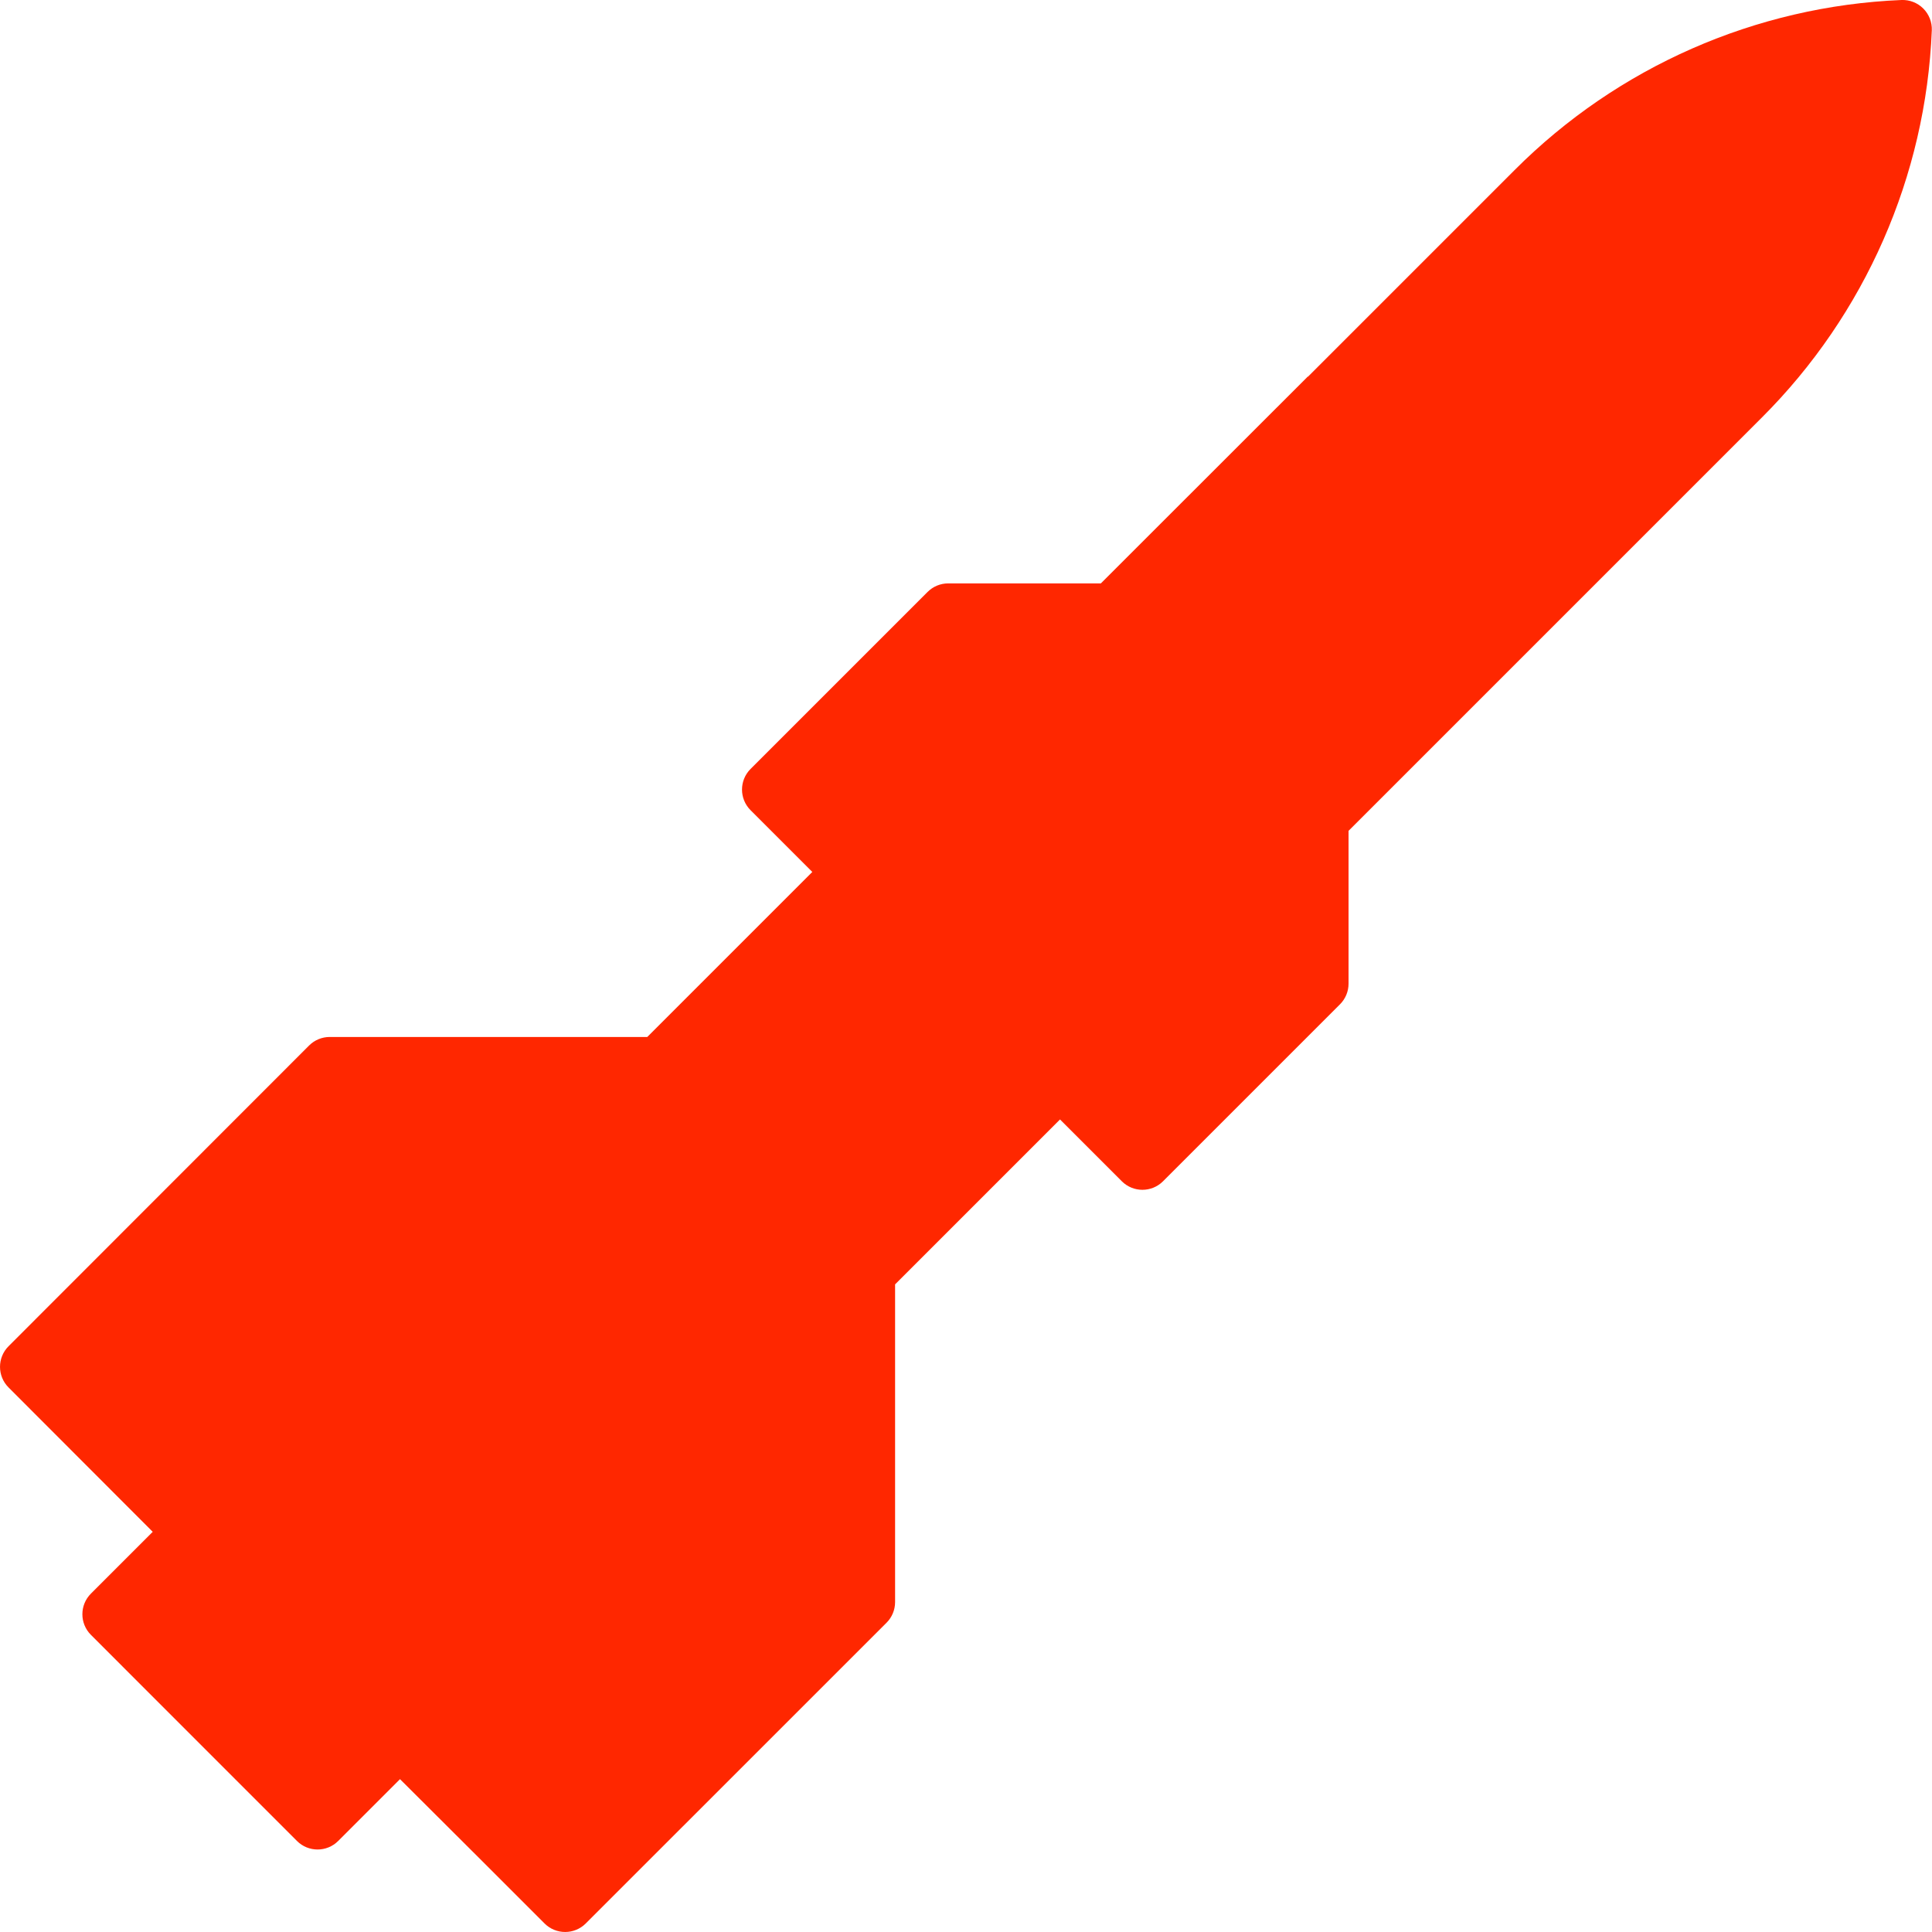
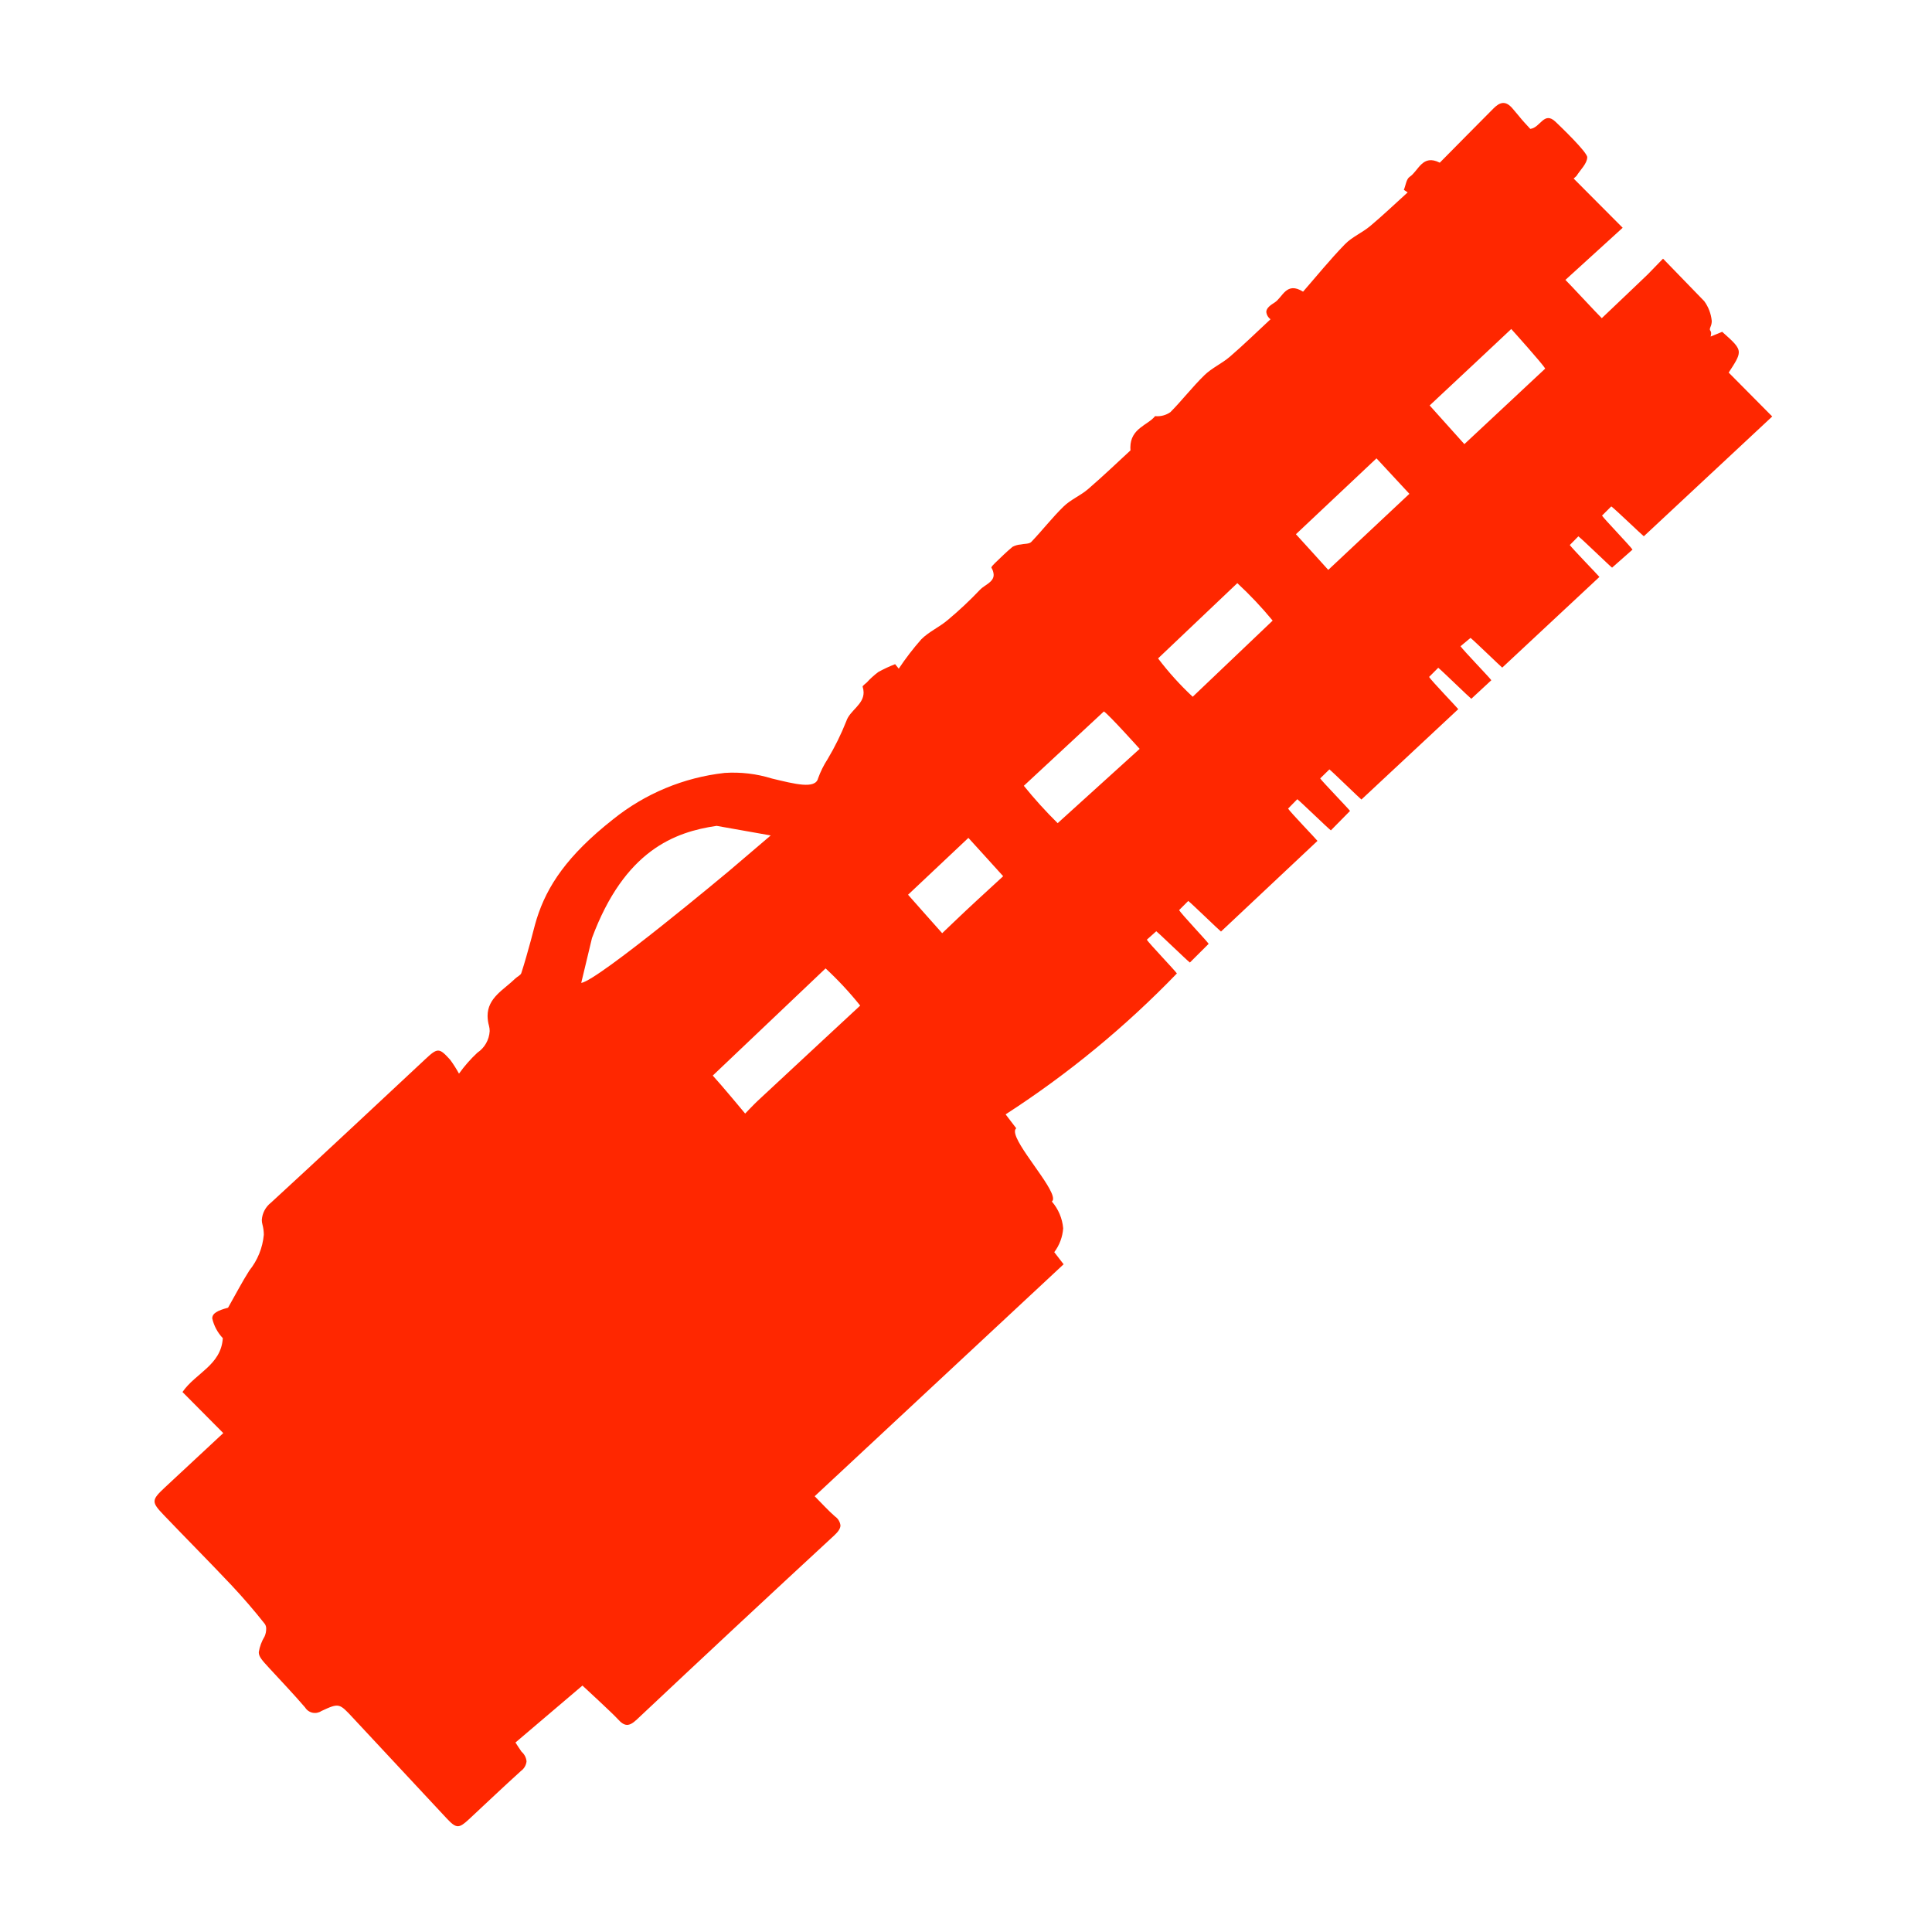
- <svg xmlns="http://www.w3.org/2000/svg" viewBox="0 0 31.878 31.878">
-   <path id="Path_93400" data-name="Path 93400" d="M8.985,31.737l-1.02-1.02h0L6.6,29.356l-1.02,1.02a.481.481,0,0,1-.68,0l-1.02-1.02h0L1.5,26.975a.481.481,0,0,1,0-.68l1.02-1.02,0,0L.141,22.893a.481.481,0,0,1,0-.68L5.1,17.251a.481.481,0,0,1,.34-.141h5.24l2.723-2.723-1.019-1.019a.481.481,0,0,1,0-.68l2.921-2.921a.481.481,0,0,1,.34-.141h2.519L21.582,6.21l.007.007,0-.009,2.041-2.041,1.361-1.361h0A9.583,9.583,0,0,1,31.375,0a.482.482,0,0,1,.5.5A9.583,9.583,0,0,1,29.07,6.89L27.71,8.25l-2.041,2.041-3.418,3.418v2.522a.481.481,0,0,1-.141.34L19.19,19.491a.481.481,0,0,1-.68,0l-1.02-1.02-2.721,2.721h0v2.721h0v2.522a.481.481,0,0,1-.141.34L9.665,31.737a.481.481,0,0,1-.68,0Z" transform="translate(0)" fill="#ff2700" />
+ <svg xmlns="http://www.w3.org/2000/svg" viewBox="0 0 150 150">
+   <g id="Weapons_Icon" data-name="Weapons Icon" transform="translate(-13754 -7795)">
+     <rect id="Rectangle_13007" data-name="Rectangle 13007" transform="translate(13754 7795)" fill="none" />
+     <path id="Path_96703" data-name="Path 96703" d="M23.618,137.135q-3.636-3.9-7.266-7.795c-1.046-1.123-1.06-1.156-2.439-.515a.9.9,0,0,1-1.265-.279c-.894-1.039-1.84-2.032-2.769-3.041-.576-.626-.828-.9-.826-1.253a3.441,3.441,0,0,1,.454-1.223,1.439,1.439,0,0,0,.121-.574.639.639,0,0,0-.1-.384c-.825-1.046-1.7-2.061-2.61-3.03-1.725-1.828-3.5-3.611-5.236-5.427-.479-.5-.721-.789-.722-1.068,0-.3.271-.582.824-1.1,1.448-1.35,2.9-2.7,4.513-4.2L3.13,104.057c1.006-1.47,3-2.083,3.131-4.182a3.285,3.285,0,0,1-.82-1.531c0-.4.4-.61,1.228-.834.626-1.1,1.1-2.023,1.654-2.889a5.18,5.18,0,0,0,1.122-2.773,3.107,3.107,0,0,0-.108-.8,1.39,1.39,0,0,1-.048-.347A1.852,1.852,0,0,1,10,89.356c4.017-3.687,7.991-7.421,11.98-11.14.959-.894,1.076-.9,1.93.042a9.4,9.4,0,0,1,.688,1.08,10.8,10.8,0,0,1,1.427-1.626,2.164,2.164,0,0,0,.955-1.676,1.527,1.527,0,0,0-.052-.409,2.955,2.955,0,0,1-.111-.768c0-1.422,1.27-2.039,2.163-2.915.148-.145.4-.242.456-.411.272-.828.5-1.673.734-2.513.159-.568.289-1.146.465-1.709C31.429,64.778,33,62.4,36.551,59.6a16.785,16.785,0,0,1,8.674-3.61,10.105,10.105,0,0,1,3.664.434c1.778.426,3.382.851,3.589-.016a7.326,7.326,0,0,1,.746-1.5,20.543,20.543,0,0,0,1.441-2.925c.271-.844,1.353-1.286,1.347-2.242a1.5,1.5,0,0,0-.075-.444.033.033,0,0,1,0-.01c0-.072.208-.212.316-.314a6.357,6.357,0,0,1,.9-.817,10.442,10.442,0,0,1,1.306-.609l.282.349a21.061,21.061,0,0,1,1.752-2.281c.585-.588,1.4-.944,2.037-1.485a29.376,29.376,0,0,0,2.521-2.364c.339-.362,1.059-.577,1.059-1.156a1.129,1.129,0,0,0-.175-.552.027.027,0,0,1,0-.015c0-.067.168-.242.269-.339.45-.431.892-.872,1.372-1.268a1.594,1.594,0,0,1,.632-.181c.279-.066.658-.027.823-.2.863-.9,1.625-1.892,2.516-2.757.545-.531,1.3-.836,1.885-1.337,1.2-1.034,2.342-2.13,3.3-3.013q-.01-.12-.009-.229c.008-1.492,1.358-1.722,1.922-2.43a1.755,1.755,0,0,0,1.188-.311c.916-.925,1.714-1.968,2.646-2.874.575-.559,1.356-.9,1.969-1.428,1.062-.913,2.064-1.893,3.156-2.907a.812.812,0,0,1-.328-.561c0-.32.348-.551.648-.74.633-.4.9-1.659,2.208-.842,1.062-1.218,2.1-2.5,3.247-3.68.551-.568,1.343-.894,1.958-1.409,1-.838,1.945-1.742,2.913-2.617l-.293-.2c.144-.345.19-.836.449-1.008.694-.463.982-1.791,2.34-1.1,1.371-1.385,2.763-2.8,4.164-4.206.476-.477.924-.657,1.475-.014.949,1.109.467.6,1.386,1.595.787-.081,1.062-1.413,1.966-.548.378.361,2.466,2.361,2.458,2.754-.01.491-.536.971-.84,1.456l-.215.195,3.806,3.821-4.446,4.047c.207.189,2.581,2.75,2.824,2.972,1.231-1.162,3.569-3.4,3.569-3.4l1.186-1.221,3.2,3.3a3.114,3.114,0,0,1,.583,1.533,1.1,1.1,0,0,1-.089.443.547.547,0,0,0-.059.207c0,.118.1.126.1.309a1,1,0,0,1-.041.257l.9-.368c.888.791,1.29,1.15,1.289,1.593,0,.367-.278.793-.786,1.571l3.381,3.409-9.969,9.3c-.132-.09-2.266-2.142-2.526-2.32l-.72.716c.161.254,2.195,2.367,2.368,2.64l-1.587,1.4c-.2-.148-2.306-2.2-2.617-2.431l-.666.675c.193.275,2.239,2.384,2.3,2.477l-7.545,7.04c-.125-.092-2.231-2.136-2.463-2.306l-.775.646c.2.307,2.243,2.417,2.391,2.64l-1.554,1.44c-.209-.162-2.31-2.21-2.566-2.408l-.713.713c.186.3,2.218,2.418,2.266,2.5l-7.52,7.018c-.137-.1-2.243-2.155-2.485-2.34l-.715.7c.17.254,2.208,2.361,2.317,2.524l-1.487,1.51c-.249-.185-2.358-2.235-2.607-2.42l-.716.73c.181.288,2.214,2.4,2.282,2.507l-7.49,7.038c-.177-.133-2.285-2.183-2.542-2.376l-.709.71c.168.308,2.186,2.426,2.292,2.62l-1.457,1.452c-.263-.2-2.368-2.246-2.61-2.428L78,68.94c.17.281,2.215,2.421,2.335,2.619A75.2,75.2,0,0,1,67.038,82.5l.825,1.081a.294.294,0,0,0-.1.245c-.008,1.03,2.962,4.235,2.958,5.219a.265.265,0,0,1-.094.222,3.648,3.648,0,0,1,.88,2.079,3.483,3.483,0,0,1-.693,1.852l.727.941L52.213,112.148c.556.558,1.034,1.093,1.569,1.562a1,1,0,0,1,.433.7c0,.248-.174.493-.493.789q-7.689,7.106-15.314,14.281c-.6.565-.949.571-1.494-.042-.364-.41-2.731-2.59-2.731-2.59l-5.2,4.421s.424.665.474.718a1.124,1.124,0,0,1,.386.746,1.056,1.056,0,0,1-.432.743c-1.364,1.233-2.693,2.5-4.041,3.754-.385.357-.628.539-.863.539C24.254,137.765,24.013,137.558,23.618,137.135Zm23.2-54.7s.725-.758.965-.98c2.455-2.29,7.964-7.4,7.964-7.4a26.6,26.6,0,0,0-2.687-2.888L44.3,79.489C44.98,80.225,46.813,82.434,46.813,82.434Zm-11.9-13.6-.83,3.459c1.278-.159,11.456-8.674,11.456-8.674L48.8,60.845,44.6,60.1C41.355,60.575,37.456,61.992,34.916,68.831Zm27.193-.4.914-.873c1.234-1.185,2.5-2.333,3.823-3.552-.212-.244-2.561-2.821-2.7-2.976l-4.685,4.414C59.651,65.671,62.108,68.429,62.108,68.429Zm8.966-8.543,6.367-5.769s-2.377-2.648-2.776-2.906L68.452,56.99A34.561,34.561,0,0,0,71.074,59.886Zm10.484-9.813,6.21-5.914a29.834,29.834,0,0,0-2.744-2.909L78.874,47.1A23.414,23.414,0,0,0,81.558,50.073Zm10.525-9.85,6.3-5.908c-.114-.113-2.446-2.648-2.554-2.754l-6.255,5.891C89.616,37.5,91.961,40.078,92.083,40.222Zm10.567-9.764,6.277-5.864c-.174-.347-2.635-3.076-2.635-3.076s-4.344,4.082-6.335,5.935C100.158,27.695,102.491,30.265,102.651,30.458Z" transform="translate(13765.038 7799.019)" stroke="rgba(0,0,0,0)" stroke-width="1" fill="#ff2700" />
+   </g>
</svg>
